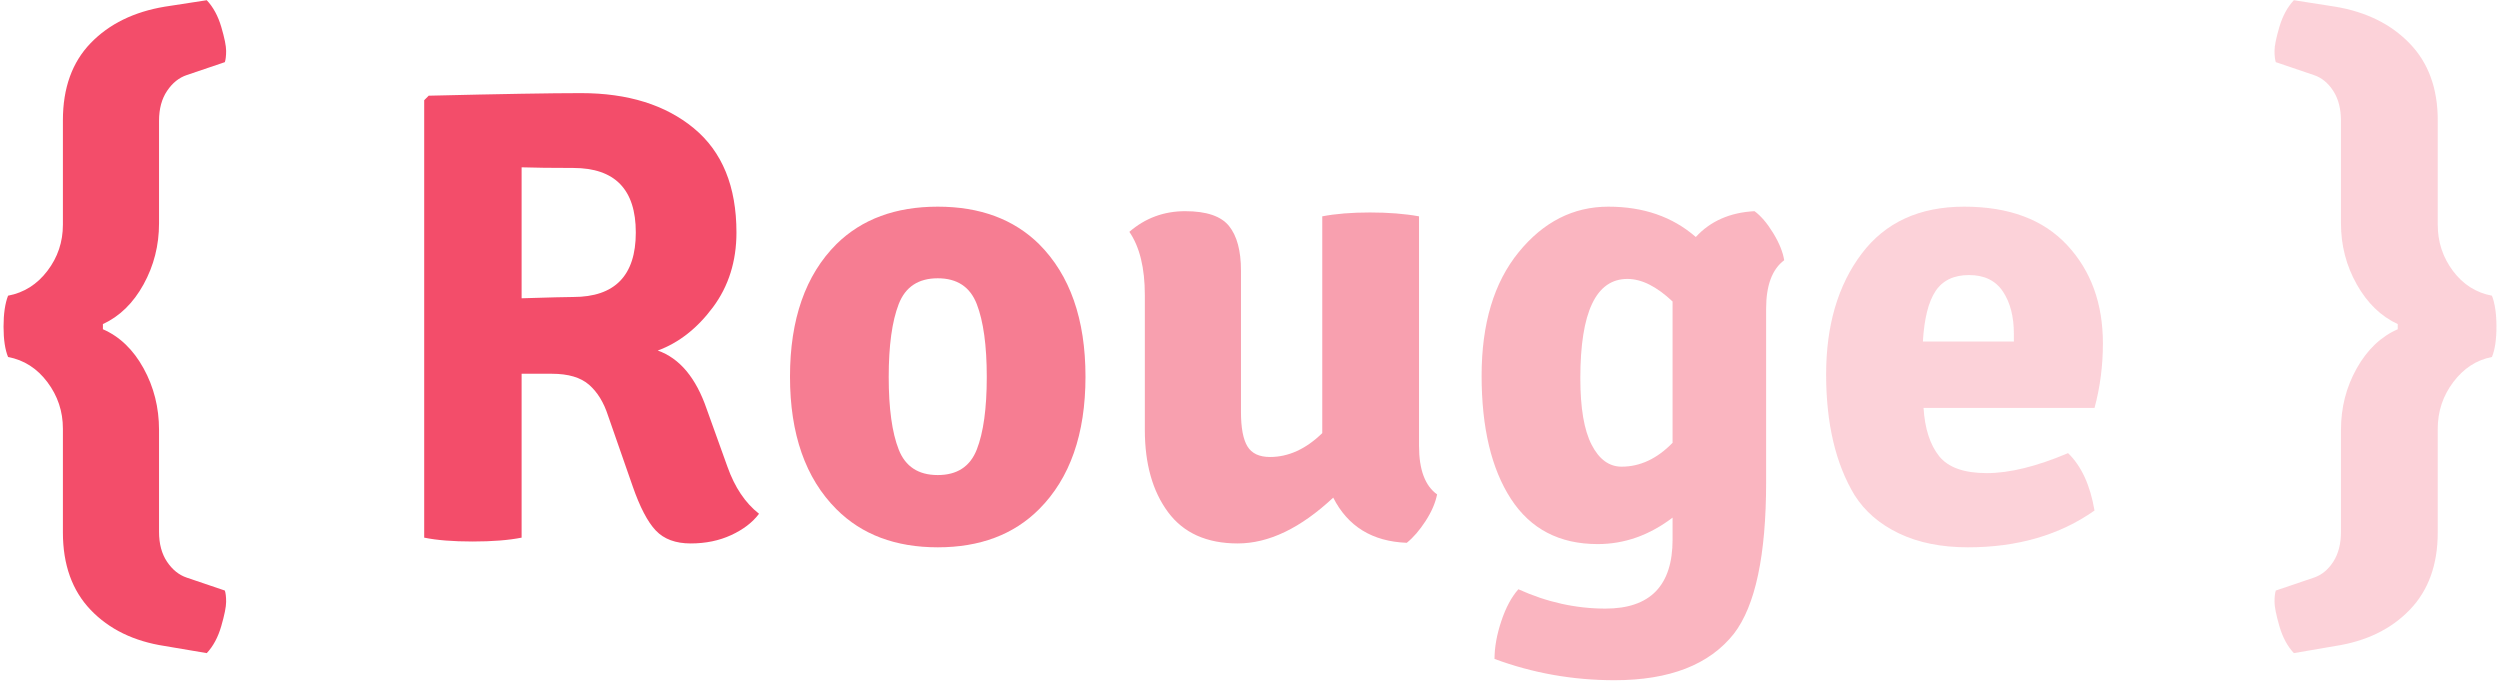
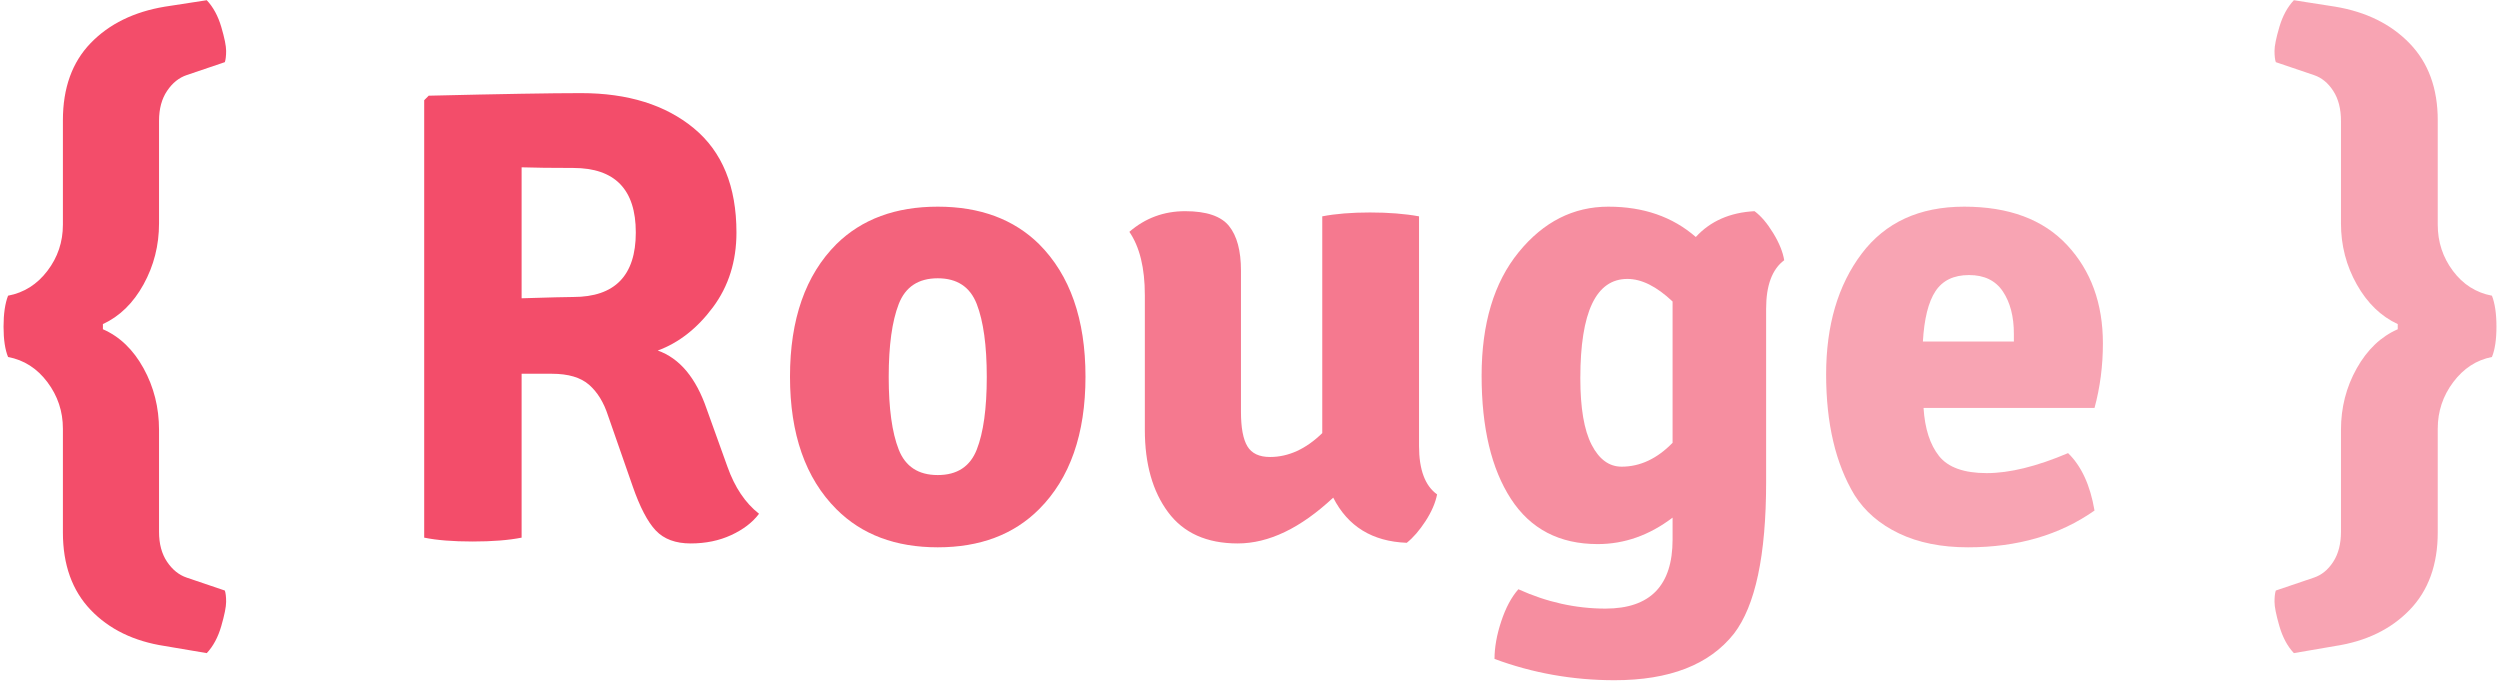
<svg xmlns="http://www.w3.org/2000/svg" width="558px" height="152px" viewBox="0 0 558 152" version="1.1">
-   <g id="rouge" transform="translate(-121, -218)" fill="#F02649">
-     <g id="logo" transform="translate(121, 218)">
-       <path d="M1.8,66 C5.352,65.328 8.28,63.48 10.584,60.456 C12.888,57.432 14.04,54 14.04,50.16 L14.04,26.832 C14.04,19.632 16.104,13.896 20.232,9.624 C24.36,5.352 29.88,2.64 36.792,1.488 L46.152,0.048 C47.592,1.584 48.672,3.576 49.392,6.024 C50.112,8.472 50.472,10.248 50.472,11.352 C50.472,12.456 50.376,13.296 50.184,13.872 L41.688,16.752 C39.96,17.328 38.496,18.504 37.296,20.28 C36.096,22.056 35.496,24.288 35.496,26.976 L35.496,49.872 C35.496,54.768 34.344,59.304 32.04,63.48 C29.736,67.656 26.712,70.608 22.968,72.336 L22.968,73.488 C26.712,75.12 29.736,78.024 32.04,82.2 C34.344,86.376 35.496,90.96 35.496,95.952 L35.496,118.704 C35.496,121.392 36.096,123.624 37.296,125.4 C38.496,127.176 39.96,128.352 41.688,128.928 L50.184,131.808 C50.376,132.384 50.472,133.224 50.472,134.328 C50.472,135.432 50.112,137.232 49.392,139.728 C48.672,142.224 47.592,144.24 46.152,145.776 L36.792,144.192 C29.88,143.136 24.36,140.448 20.232,136.128 C16.104,131.808 14.04,126.048 14.04,118.848 L14.04,95.664 C14.04,91.824 12.888,88.368 10.584,85.296 C8.28,82.224 5.352,80.352 1.8,79.68 C1.128,78.048 0.792,75.792 0.792,72.912 C0.792,70.032 1.128,67.728 1.8,66 L1.8,66 Z" id="{" fill-opacity="0.819" />
-       <path d="M164.376,51.888 C164.376,58.32 162.624,63.888 159.12,68.592 C155.616,73.296 151.512,76.512 146.808,78.24 C151.704,79.968 155.352,84.336 157.752,91.344 L162.36,104.16 C163.992,108.768 166.344,112.272 169.416,114.672 C167.976,116.592 165.912,118.176 163.224,119.424 C160.536,120.672 157.512,121.296 154.152,121.296 C150.792,121.296 148.2,120.336 146.376,118.416 C144.552,116.496 142.824,113.184 141.192,108.48 L135.72,92.784 C134.76,89.808 133.344,87.504 131.472,85.872 C129.6,84.24 126.84,83.424 123.192,83.424 L116.424,83.424 L116.424,120 C113.544,120.576 109.896,120.864 105.48,120.864 C101.064,120.864 97.464,120.576 94.68,120 L94.68,22.368 L95.688,21.36 C111.816,20.976 123.144,20.784 129.672,20.784 C140.136,20.784 148.536,23.4 154.872,28.632 C161.208,33.864 164.376,41.616 164.376,51.888 Z M116.424,37.344 L116.424,66.576 C122.76,66.384 126.6,66.288 127.944,66.288 C137.256,66.288 141.912,61.488 141.912,51.888 C141.912,42.288 137.256,37.488 127.944,37.488 C123.144,37.488 119.304,37.44 116.424,37.344 Z" id="R" fill-opacity="0.819" />
-       <path d="M231.912,54.48 C238.824,61.392 242.28,71.256 242.28,84.072 C242.28,96.888 238.824,106.752 231.912,113.664 C226.248,119.328 218.712,122.16 209.304,122.16 C199.896,122.16 192.36,119.328 186.696,113.664 C179.784,106.752 176.328,96.888 176.328,84.072 C176.328,71.256 179.784,61.392 186.696,54.48 C192.36,48.912 199.896,46.128 209.304,46.128 C218.712,46.128 226.248,48.912 231.912,54.48 Z M198.36,84.144 C198.36,91.152 199.104,96.552 200.592,100.344 C202.08,104.136 204.984,106.032 209.304,106.032 C213.624,106.032 216.528,104.136 218.016,100.344 C219.504,96.552 220.248,91.152 220.248,84.144 C220.248,77.136 219.504,71.712 218.016,67.872 C216.528,64.032 213.624,62.112 209.304,62.112 C204.984,62.112 202.08,64.032 200.592,67.872 C199.104,71.712 198.36,77.136 198.36,84.144 Z" id="o" fill-opacity="0.594" />
-       <path d="M255.528,95.952 L255.528,65.856 C255.528,59.808 254.376,55.104 252.072,51.744 C255.624,48.672 259.776,47.136 264.528,47.136 C269.28,47.136 272.544,48.24 274.32,50.448 C276.096,52.656 276.984,55.968 276.984,60.384 L276.984,91.92 C276.984,95.472 277.464,98.04 278.424,99.624 C279.384,101.208 281.064,102 283.464,102 C287.592,102 291.48,100.224 295.128,96.672 L295.128,48.288 C298.104,47.712 301.656,47.424 305.784,47.424 C309.912,47.424 313.56,47.712 316.728,48.288 L316.728,99.552 C316.728,104.832 318.072,108.432 320.76,110.352 C320.376,112.272 319.512,114.264 318.168,116.328 C316.824,118.392 315.432,120 313.992,121.152 C306.312,120.864 300.84,117.504 297.576,111.072 C290.28,117.888 283.176,121.296 276.264,121.296 C269.352,121.296 264.168,118.968 260.712,114.312 C257.256,109.656 255.528,103.536 255.528,95.952 L255.528,95.952 Z" id="u" fill-opacity="0.435" />
-       <path d="M337.248,111.36 C332.88,104.64 330.696,95.472 330.696,83.856 C330.696,72.24 333.456,63.048 338.976,56.28 C344.496,49.512 351.168,46.128 358.992,46.128 C366.816,46.128 373.32,48.384 378.504,52.896 C381.768,49.344 386.136,47.424 391.608,47.136 C393.048,48.192 394.44,49.824 395.784,52.032 C397.128,54.24 397.944,56.256 398.232,58.08 C395.544,60.096 394.2,63.696 394.2,68.88 L394.2,107.616 C394.2,123.936 391.8,135.216 387,141.456 C381.528,148.368 372.648,151.824 360.36,151.824 C351.048,151.824 342.12,150.24 333.576,147.072 C333.576,144.48 334.08,141.672 335.088,138.648 C336.096,135.624 337.368,133.248 338.904,131.52 C345.24,134.4 351.72,135.84 358.344,135.84 C368.328,135.84 373.32,130.704 373.32,120.432 L373.32,115.536 C368.136,119.472 362.568,121.44 356.616,121.44 C348.072,121.44 341.616,118.08 337.248,111.36 Z M373.32,98.832 L373.32,67.296 C369.768,63.936 366.408,62.256 363.24,62.256 C356.232,62.256 352.728,69.648 352.728,84.432 C352.728,91.056 353.568,96 355.248,99.264 C356.928,102.528 359.16,104.16 361.944,104.16 C366.072,104.16 369.864,102.384 373.32,98.832 Z" id="g" fill-opacity="0.341" />
-       <path d="M467.496,91.056 L429.336,91.056 C429.624,95.664 430.776,99.24 432.792,101.784 C434.808,104.328 438.36,105.6 443.448,105.6 C448.536,105.6 454.584,104.112 461.592,101.136 C464.568,104.016 466.536,108.288 467.496,113.952 C459.72,119.424 450.312,122.16 439.272,122.16 C433.32,122.16 428.184,121.128 423.864,119.064 C419.544,117 416.232,114.144 413.928,110.496 C409.704,103.488 407.592,94.512 407.592,83.568 C407.592,72.624 410.232,63.648 415.512,56.64 C420.792,49.632 428.424,46.128 438.408,46.128 C448.392,46.128 456.048,48.984 461.376,54.696 C466.704,60.408 469.368,67.728 469.368,76.656 C469.368,81.648 468.744,86.448 467.496,91.056 Z M447.048,65.064 C445.416,62.616 442.896,61.392 439.488,61.392 C436.08,61.392 433.584,62.592 432,64.992 C430.416,67.392 429.48,71.136 429.192,76.224 L449.496,76.224 L449.496,74.496 C449.496,70.656 448.68,67.512 447.048,65.064 Z" id="e" fill-opacity="0.21" />
-       <path d="M556.2,66 C556.872,67.728 557.208,70.032 557.208,72.912 C557.208,75.792 556.872,78.048 556.2,79.68 C552.744,80.352 549.864,82.224 547.56,85.296 C545.256,88.368 544.104,91.824 544.104,95.664 L544.104,118.848 C544.104,126.048 542.016,131.808 537.84,136.128 C533.664,140.448 528.12,143.136 521.208,144.192 L511.992,145.776 C510.552,144.24 509.472,142.224 508.752,139.728 C508.032,137.232 507.672,135.432 507.672,134.328 C507.672,133.224 507.768,132.384 507.96,131.808 L516.456,128.928 C518.184,128.352 519.624,127.176 520.776,125.4 C521.928,123.624 522.504,121.392 522.504,118.704 L522.504,95.952 C522.504,90.96 523.68,86.376 526.032,82.2 C528.384,78.024 531.432,75.12 535.176,73.488 L535.176,72.336 C531.432,70.608 528.384,67.656 526.032,63.48 C523.68,59.304 522.504,54.768 522.504,49.872 L522.504,26.976 C522.504,24.288 521.928,22.056 520.776,20.28 C519.624,18.504 518.184,17.328 516.456,16.752 L507.96,13.872 C507.768,13.296 507.672,12.456 507.672,11.352 C507.672,10.248 508.032,8.472 508.752,6.024 C509.472,3.576 510.552,1.584 511.992,0.048 L521.208,1.488 C528.12,2.64 533.664,5.376 537.84,9.696 C542.016,14.016 544.104,19.728 544.104,26.832 L544.104,50.16 C544.104,54 545.232,57.432 547.488,60.456 C549.744,63.48 552.648,65.328 556.2,66 L556.2,66 Z" id="}" fill-opacity="0.21" />
+   <g id="Page-1" stroke="none" stroke-width="1" fill="none" fill-rule="evenodd">
+     <g id="4.1" transform="translate(-121, -218)">
+       <g id="logo" transform="translate(121, 218)">
+         <path d="M1.8,66 C5.352,65.328 8.28,63.48 10.584,60.456 C12.888,57.432 14.04,54 14.04,50.16 L14.04,26.832 C14.04,19.632 16.104,13.896 20.232,9.624 C24.36,5.352 29.88,2.64 36.792,1.488 L46.152,0.048 C47.592,1.584 48.672,3.576 49.392,6.024 C50.112,8.472 50.472,10.248 50.472,11.352 C50.472,12.456 50.376,13.296 50.184,13.872 L41.688,16.752 C39.96,17.328 38.496,18.504 37.296,20.28 C36.096,22.056 35.496,24.288 35.496,26.976 L35.496,49.872 C35.496,54.768 34.344,59.304 32.04,63.48 C29.736,67.656 26.712,70.608 22.968,72.336 L22.968,73.488 C26.712,75.12 29.736,78.024 32.04,82.2 C34.344,86.376 35.496,90.96 35.496,95.952 L35.496,118.704 C35.496,121.392 36.096,123.624 37.296,125.4 C38.496,127.176 39.96,128.352 41.688,128.928 L50.184,131.808 C50.376,132.384 50.472,133.224 50.472,134.328 C50.472,135.432 50.112,137.232 49.392,139.728 C48.672,142.224 47.592,144.24 46.152,145.776 L36.792,144.192 C29.88,143.136 24.36,140.448 20.232,136.128 C16.104,131.808 14.04,126.048 14.04,118.848 L14.04,95.664 C14.04,91.824 12.888,88.368 10.584,85.296 C8.28,82.224 5.352,80.352 1.8,79.68 C1.128,78.048 0.792,75.792 0.792,72.912 C0.792,70.032 1.128,67.728 1.8,66 L1.8,66 Z" id="{" fill-opacity="0.819" fill="#F02649" />
+         <path d="M164.376,51.888 C164.376,58.32 162.624,63.888 159.12,68.592 C155.616,73.296 151.512,76.512 146.808,78.24 C151.704,79.968 155.352,84.336 157.752,91.344 L162.36,104.16 C163.992,108.768 166.344,112.272 169.416,114.672 C167.976,116.592 165.912,118.176 163.224,119.424 C160.536,120.672 157.512,121.296 154.152,121.296 C150.792,121.296 148.2,120.336 146.376,118.416 C144.552,116.496 142.824,113.184 141.192,108.48 L135.72,92.784 C134.76,89.808 133.344,87.504 131.472,85.872 C129.6,84.24 126.84,83.424 123.192,83.424 L116.424,83.424 L116.424,120 C113.544,120.576 109.896,120.864 105.48,120.864 C101.064,120.864 97.464,120.576 94.68,120 L94.68,22.368 L95.688,21.36 C111.816,20.976 123.144,20.784 129.672,20.784 C140.136,20.784 148.536,23.4 154.872,28.632 C161.208,33.864 164.376,41.616 164.376,51.888 Z M116.424,37.344 L116.424,66.576 C122.76,66.384 126.6,66.288 127.944,66.288 C137.256,66.288 141.912,61.488 141.912,51.888 C141.912,42.288 137.256,37.488 127.944,37.488 C123.144,37.488 119.304,37.44 116.424,37.344 Z" id="R" fill-opacity="0.819" fill="#F02649" />
+         <path d="M231.912,54.48 C238.824,61.392 242.28,71.256 242.28,84.072 C242.28,96.888 238.824,106.752 231.912,113.664 C226.248,119.328 218.712,122.16 209.304,122.16 C199.896,122.16 192.36,119.328 186.696,113.664 C179.784,106.752 176.328,96.888 176.328,84.072 C176.328,71.256 179.784,61.392 186.696,54.48 C192.36,48.912 199.896,46.128 209.304,46.128 C218.712,46.128 226.248,48.912 231.912,54.48 Z M198.36,84.144 C198.36,91.152 199.104,96.552 200.592,100.344 C202.08,104.136 204.984,106.032 209.304,106.032 C213.624,106.032 216.528,104.136 218.016,100.344 C219.504,96.552 220.248,91.152 220.248,84.144 C220.248,77.136 219.504,71.712 218.016,67.872 C216.528,64.032 213.624,62.112 209.304,62.112 C204.984,62.112 202.08,64.032 200.592,67.872 C199.104,71.712 198.36,77.136 198.36,84.144 Z" id="o" fill-opacity="0.72" fill="#EF274A" />
+         <path d="M255.528,95.952 L255.528,65.856 C255.528,59.808 254.376,55.104 252.072,51.744 C255.624,48.672 259.776,47.136 264.528,47.136 C269.28,47.136 272.544,48.24 274.32,50.448 C276.096,52.656 276.984,55.968 276.984,60.384 L276.984,91.92 C276.984,95.472 277.464,98.04 278.424,99.624 C279.384,101.208 281.064,102 283.464,102 C287.592,102 291.48,100.224 295.128,96.672 L295.128,48.288 C298.104,47.712 301.656,47.424 305.784,47.424 C309.912,47.424 313.56,47.712 316.728,48.288 L316.728,99.552 C316.728,104.832 318.072,108.432 320.76,110.352 C320.376,112.272 319.512,114.264 318.168,116.328 C316.824,118.392 315.432,120 313.992,121.152 C306.312,120.864 300.84,117.504 297.576,111.072 C290.28,117.888 283.176,121.296 276.264,121.296 C269.352,121.296 264.168,118.968 260.712,114.312 C257.256,109.656 255.528,103.536 255.528,95.952 L255.528,95.952 Z" id="u" fill-opacity="0.62" fill="#EF274A" />
+         <path d="M337.248,111.36 C332.88,104.64 330.696,95.472 330.696,83.856 C330.696,72.24 333.456,63.048 338.976,56.28 C344.496,49.512 351.168,46.128 358.992,46.128 C366.816,46.128 373.32,48.384 378.504,52.896 C381.768,49.344 386.136,47.424 391.608,47.136 C393.048,48.192 394.44,49.824 395.784,52.032 C397.128,54.24 397.944,56.256 398.232,58.08 C395.544,60.096 394.2,63.696 394.2,68.88 L394.2,107.616 C394.2,123.936 391.8,135.216 387,141.456 C381.528,148.368 372.648,151.824 360.36,151.824 C351.048,151.824 342.12,150.24 333.576,147.072 C333.576,144.48 334.08,141.672 335.088,138.648 C336.096,135.624 337.368,133.248 338.904,131.52 C345.24,134.4 351.72,135.84 358.344,135.84 C368.328,135.84 373.32,130.704 373.32,120.432 L373.32,115.536 C368.136,119.472 362.568,121.44 356.616,121.44 C348.072,121.44 341.616,118.08 337.248,111.36 Z M373.32,98.832 L373.32,67.296 C369.768,63.936 366.408,62.256 363.24,62.256 C356.232,62.256 352.728,69.648 352.728,84.432 C352.728,91.056 353.568,96 355.248,99.264 C356.928,102.528 359.16,104.16 361.944,104.16 C366.072,104.16 369.864,102.384 373.32,98.832 Z" id="g" fill-opacity="0.52" fill="#EF274A" />
+         <path d="M467.496,91.056 L429.336,91.056 C429.624,95.664 430.776,99.24 432.792,101.784 C434.808,104.328 438.36,105.6 443.448,105.6 C448.536,105.6 454.584,104.112 461.592,101.136 C464.568,104.016 466.536,108.288 467.496,113.952 C459.72,119.424 450.312,122.16 439.272,122.16 C433.32,122.16 428.184,121.128 423.864,119.064 C419.544,117 416.232,114.144 413.928,110.496 C409.704,103.488 407.592,94.512 407.592,83.568 C407.592,72.624 410.232,63.648 415.512,56.64 C420.792,49.632 428.424,46.128 438.408,46.128 C448.392,46.128 456.048,48.984 461.376,54.696 C466.704,60.408 469.368,67.728 469.368,76.656 C469.368,81.648 468.744,86.448 467.496,91.056 Z M447.048,65.064 C445.416,62.616 442.896,61.392 439.488,61.392 C436.08,61.392 433.584,62.592 432,64.992 C430.416,67.392 429.48,71.136 429.192,76.224 L449.496,76.224 L449.496,74.496 C449.496,70.656 448.68,67.512 447.048,65.064 Z" id="e" fill-opacity="0.42" fill="#EF274A" />
+         <path d="M556.2,66 C556.872,67.728 557.208,70.032 557.208,72.912 C557.208,75.792 556.872,78.048 556.2,79.68 C552.744,80.352 549.864,82.224 547.56,85.296 C545.256,88.368 544.104,91.824 544.104,95.664 L544.104,118.848 C544.104,126.048 542.016,131.808 537.84,136.128 C533.664,140.448 528.12,143.136 521.208,144.192 L511.992,145.776 C510.552,144.24 509.472,142.224 508.752,139.728 C508.032,137.232 507.672,135.432 507.672,134.328 C507.672,133.224 507.768,132.384 507.96,131.808 L516.456,128.928 C518.184,128.352 519.624,127.176 520.776,125.4 C521.928,123.624 522.504,121.392 522.504,118.704 L522.504,95.952 C522.504,90.96 523.68,86.376 526.032,82.2 C528.384,78.024 531.432,75.12 535.176,73.488 L535.176,72.336 C531.432,70.608 528.384,67.656 526.032,63.48 C523.68,59.304 522.504,54.768 522.504,49.872 L522.504,26.976 C522.504,24.288 521.928,22.056 520.776,20.28 C519.624,18.504 518.184,17.328 516.456,16.752 L507.96,13.872 C507.768,13.296 507.672,12.456 507.672,11.352 C507.672,10.248 508.032,8.472 508.752,6.024 C509.472,3.576 510.552,1.584 511.992,0.048 L521.208,1.488 C528.12,2.64 533.664,5.376 537.84,9.696 C542.016,14.016 544.104,19.728 544.104,26.832 L544.104,50.16 C544.104,54 545.232,57.432 547.488,60.456 C549.744,63.48 552.648,65.328 556.2,66 L556.2,66 Z" id="}" fill-opacity="0.42" fill="#EF274A" />
+       </g>
    </g>
  </g>
</svg>
